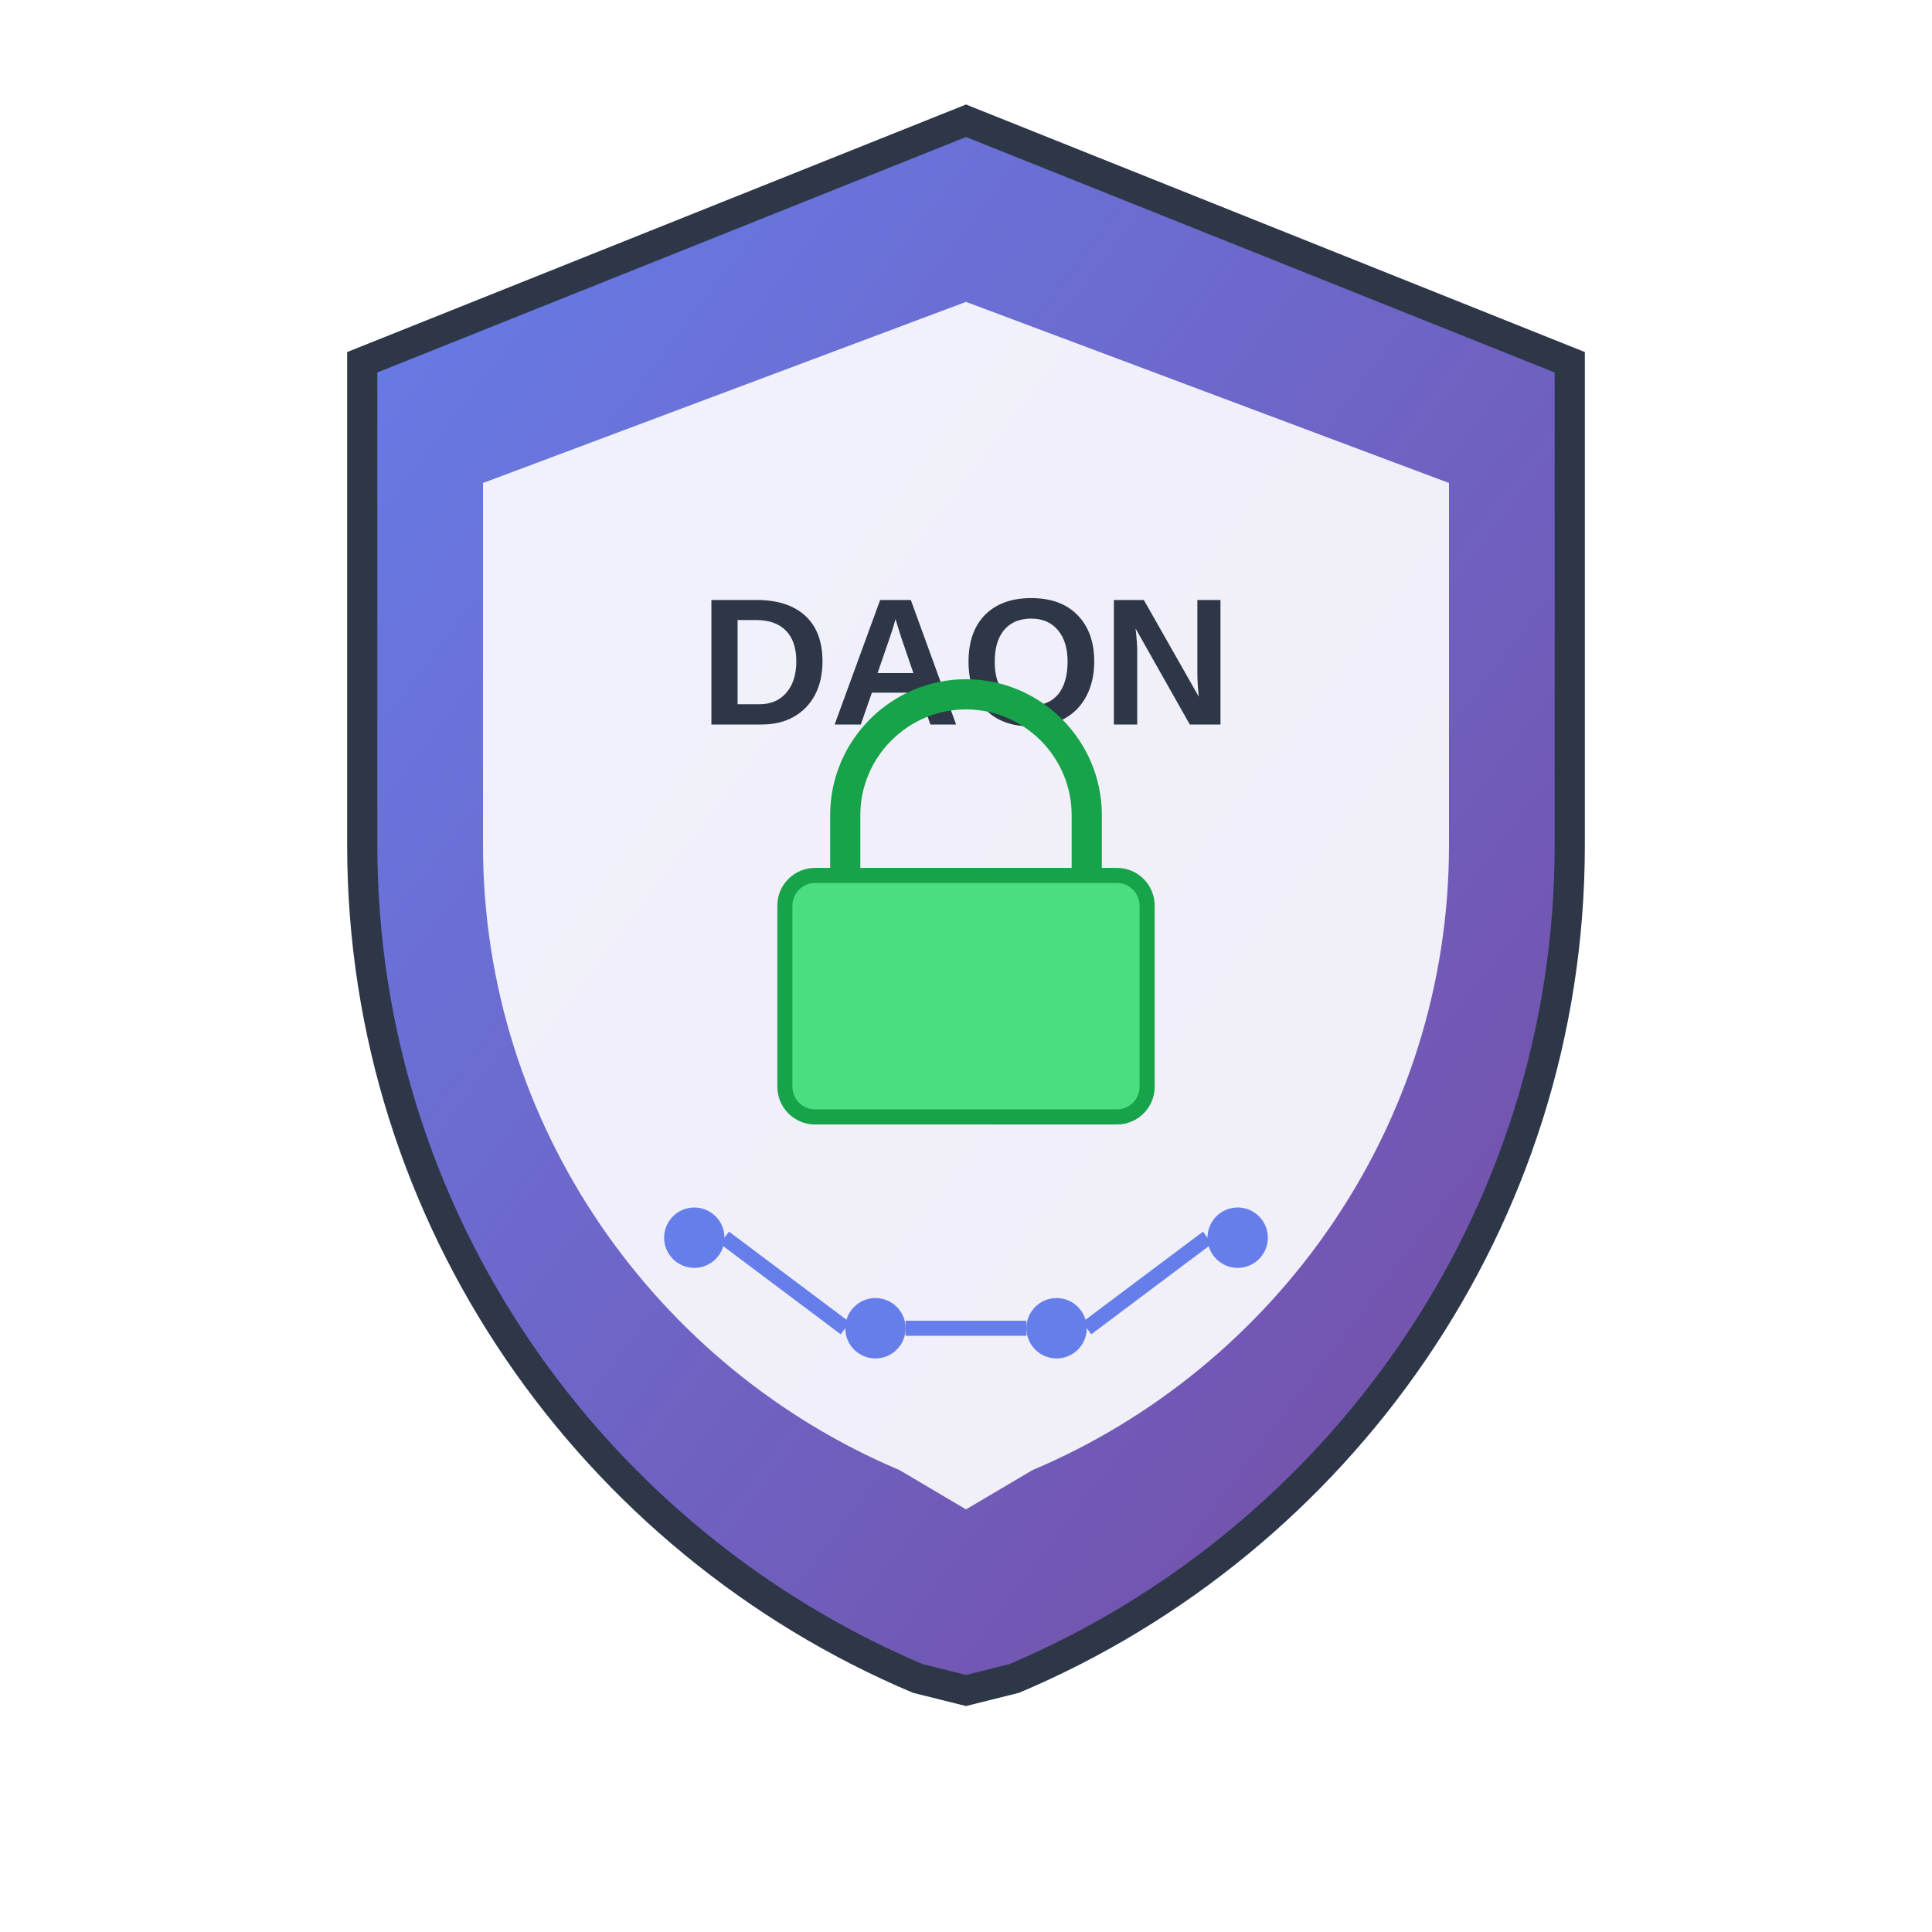
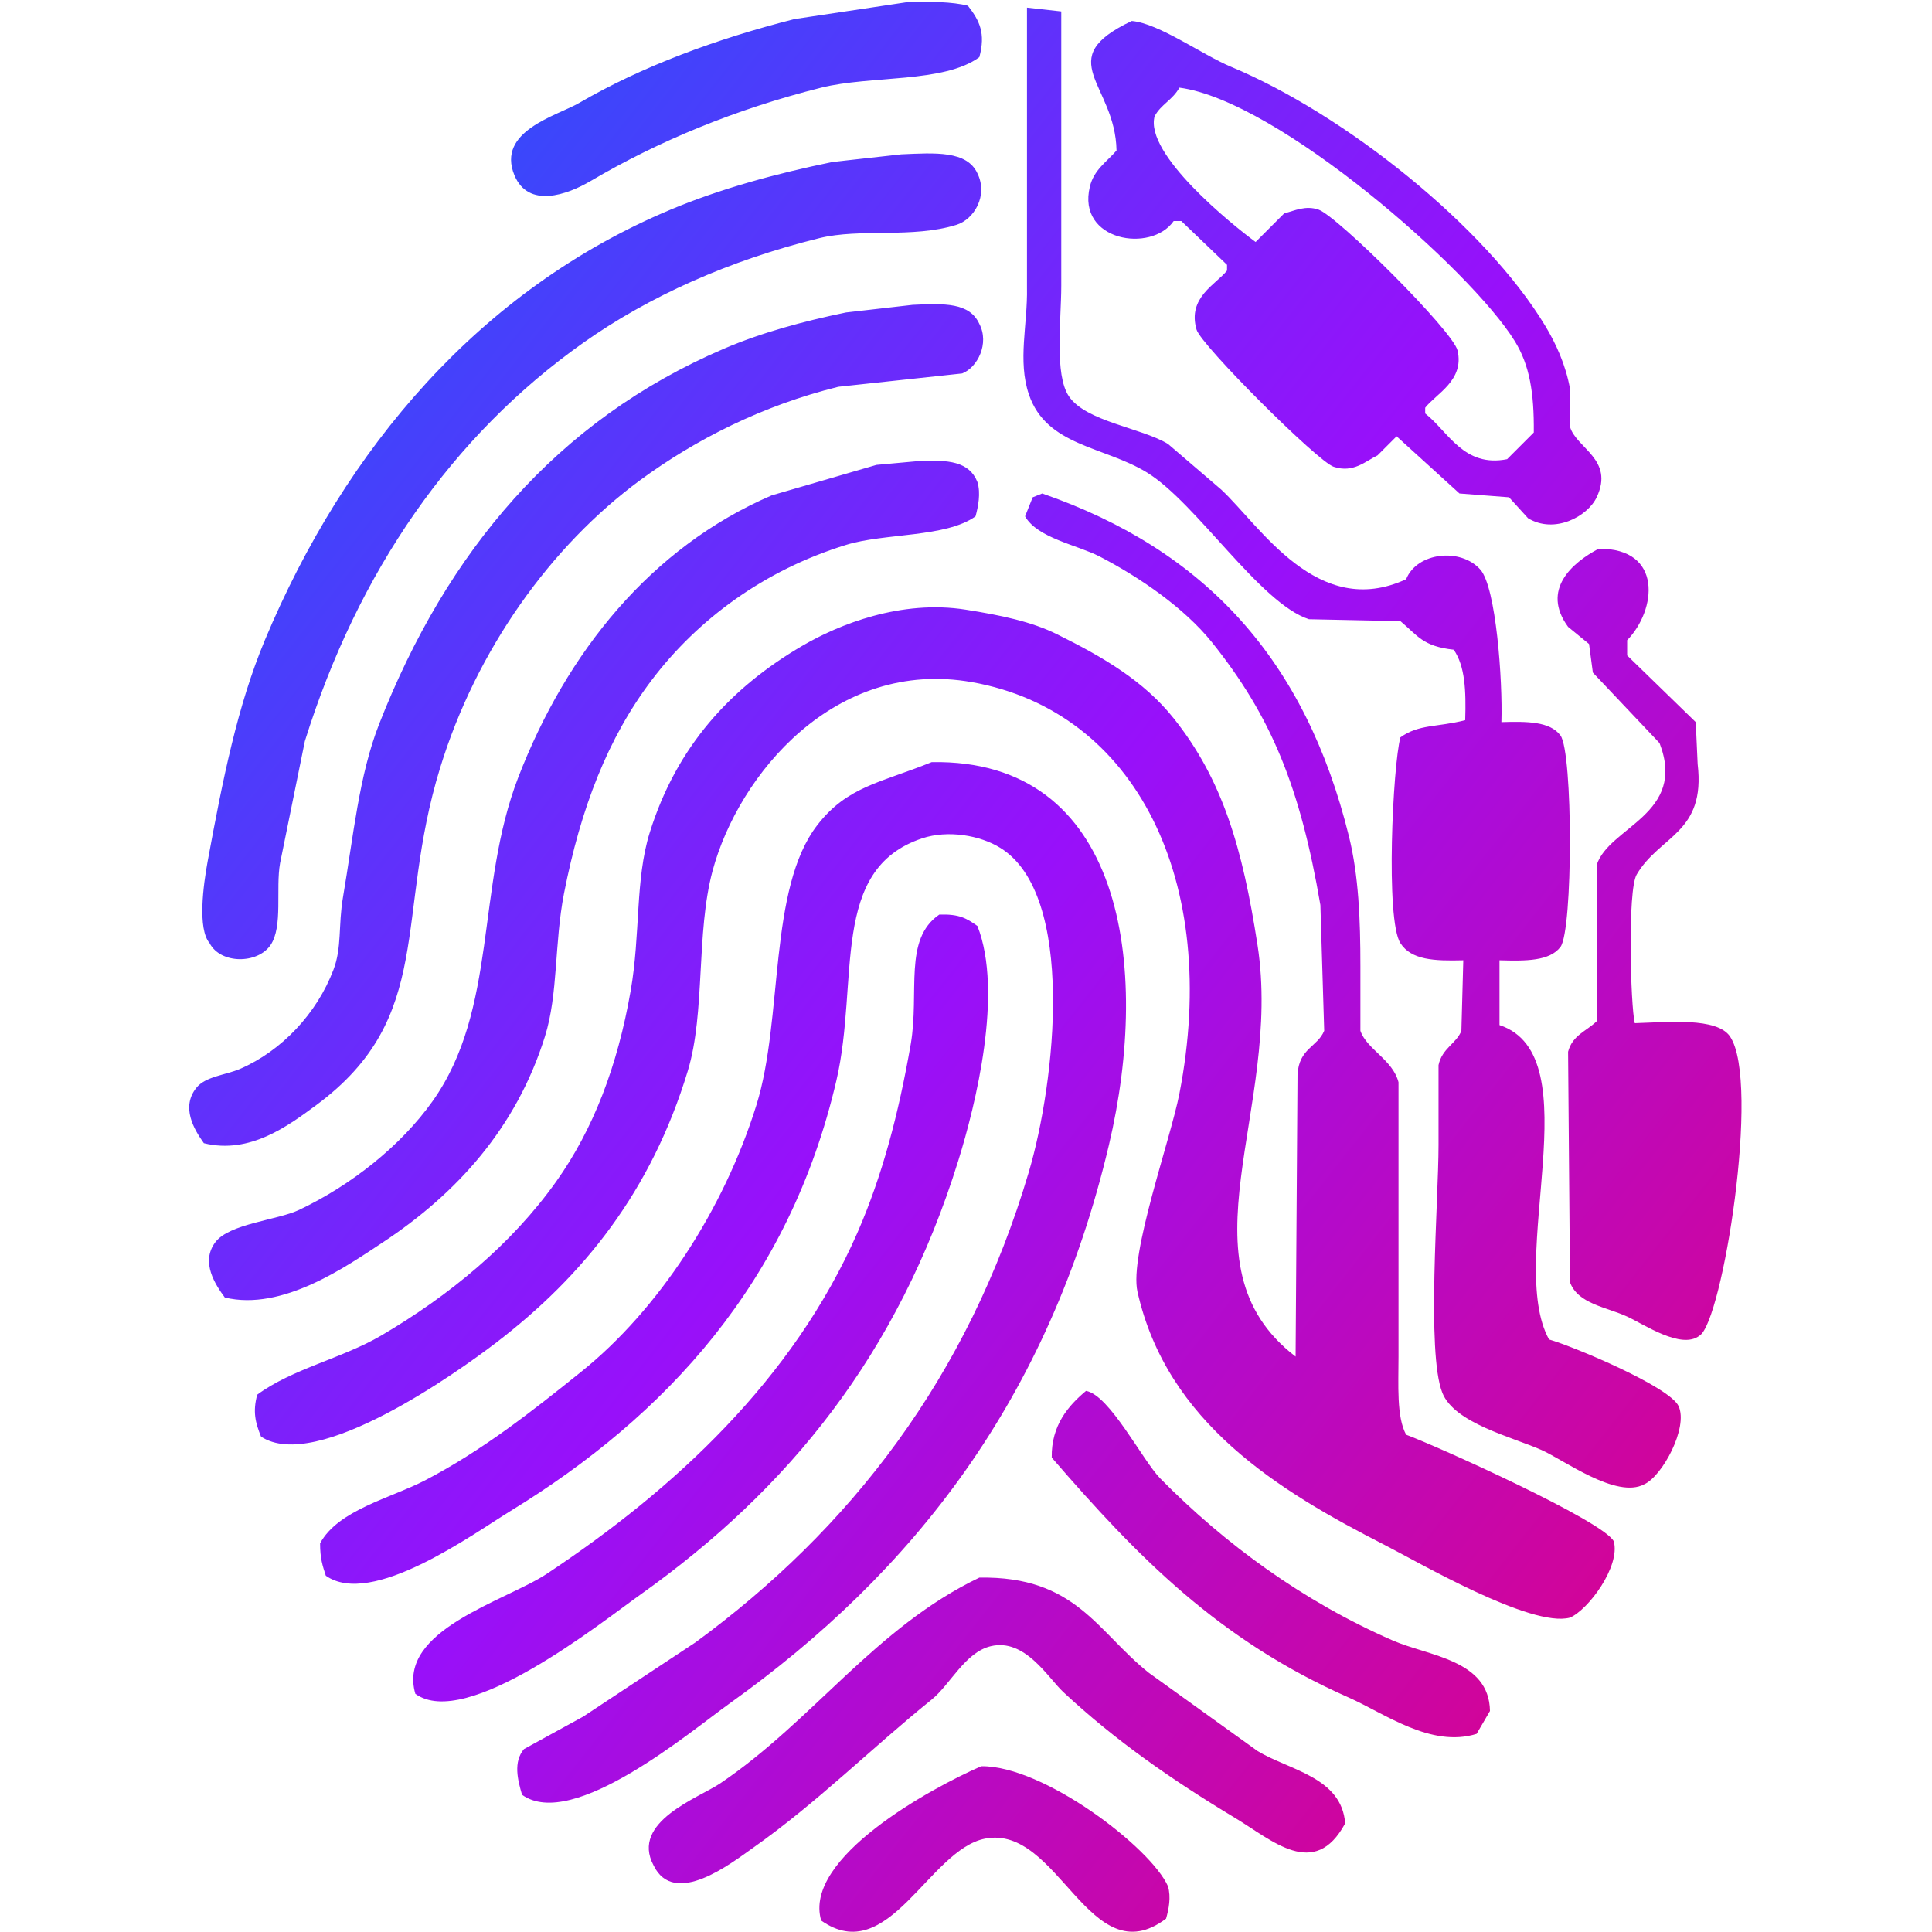
- <svg xmlns="http://www.w3.org/2000/svg" viewBox="0 0 128 128">
-   <path d="M64 8L24 24v32c0 24.8 15.3 46.1 36.8 55.2L64 112l3.2-0.8C88.7 102.1 104 80.8 104 56V24L64 8z" fill="url(#gradient)" stroke="#2d3748" stroke-width="2" />
-   <path d="M64 20L32 32v24c0 18.6 11.5 34.6 27.6 41.4L64 100l4.4-2.6C84.5 90.6 96 74.6 96 56V32L64 20z" fill="rgba(255,255,255,0.9)" />
-   <text x="64" y="48" text-anchor="middle" font-family="Arial, sans-serif" font-weight="bold" font-size="12" fill="#2d3748">DAON</text>
-   <rect x="52" y="58" width="24" height="16" rx="2" fill="#4ade80" stroke="#16a34a" stroke-width="1" />
-   <path d="M56 58v-4c0-4.4 3.6-8 8-8s8 3.6 8 8v4" fill="none" stroke="#16a34a" stroke-width="2" />
-   <circle cx="46" cy="82" r="2" fill="#667eea" />
-   <circle cx="58" cy="88" r="2" fill="#667eea" />
-   <circle cx="70" cy="88" r="2" fill="#667eea" />
-   <circle cx="82" cy="82" r="2" fill="#667eea" />
-   <line x1="48" y1="82" x2="56" y2="88" stroke="#667eea" stroke-width="1" />
-   <line x1="60" y1="88" x2="68" y2="88" stroke="#667eea" stroke-width="1" />
-   <line x1="72" y1="88" x2="80" y2="82" stroke="#667eea" stroke-width="1" />
+ <svg xmlns="http://www.w3.org/2000/svg" viewBox="0 0 1014 1014" width="1014" height="1014" role="img" aria-labelledby="daon-mark-grad-sq-title">
  <defs>
-     <linearGradient id="gradient" x1="0%" y1="0%" x2="100%" y2="100%">
-       <stop offset="0%" style="stop-color:#667eea;stop-opacity:1" />
-       <stop offset="100%" style="stop-color:#764ba2;stop-opacity:1" />
+     <linearGradient id="daonMarkGradient" x1="0" y1="0" x2="1" y2="1">
+       <stop offset="0%" stop-color="#155DFC" />
+       <stop offset="50%" stop-color="#9810FA" />
+       <stop offset="100%" stop-color="#E60076" />
    </linearGradient>
  </defs>
+   <g transform="translate(99,0)">
+     <path fill="url(#daonMarkGradient)" fill-rule="evenodd" d="M378,1 C388.9,0.8 400.9,0.9 409,3 C415.1,10.8 418.4,17.4 415,30 C396.3,43.7 358,39.5 332,46 C286.9,57.3 246.3,74.2 211,95 C198.6,102.3 178.3,109.5 171,92 C161.4,68.7 193.3,60.8 205,54 C237.8,34.9 276.9,20.4 318,10 C338,7 358,4 378,1 ZM440,4 C446,4.7 452,5.3 458,6 C458,54 458,102 458,150 C458,167.8 454.3,196.6 462,208 C471,221.3 500,224.5 514,233 C523.3,241 532.7,249 542,257 C562.5,276.1 592.5,325.5 639,304 C644.7,289.8 667.7,287.3 678,299 C686.2,308.4 689.7,357 689,379 C702.4,378.6 714.5,378.6 720,386 C726.6,394.9 726.6,488.2 720,497 C714.3,504.5 701.7,504.4 688,504 C688,515.3 688,526.7 688,538 C736.7,554.1 691.2,661.7 714,703 C727.4,706.9 777.2,727.8 782,738 C787.2,749.3 773.4,774.8 764,779 C749.4,786.9 721.6,766.1 710,761 C694.3,754.1 664.3,746.9 658,731 C649.6,710 656,630.2 656,601 C656,587 656,573 656,559 C657.9,550.1 665.4,547.7 668,541 C668.3,528.7 668.7,516.3 669,504 C653.8,504.4 641.7,503.9 636,495 C628.1,482.9 632,401.7 636,387 C645.8,380 654.9,381.8 670,378 C670.5,362.2 669.9,349.7 664,341 C647.7,339.2 645.2,333.7 636,326 C620,325.7 604,325.3 588,325 C562.2,316.6 529,264 503,248 C480.5,234.2 450.2,234.2 441,207 C435,189.3 440.4,170.3 440,151 C440,102 440,53 440,4 ZM495,11 C509.2,12.2 532.1,28.8 547,35 C606.9,60 680.6,118.9 712,171 C717.6,180.3 722.7,191.3 725,204 C725,210.7 725,217.3 725,224 C728.3,235.3 748.4,241.1 739,261 C734.2,271.1 716.9,280.4 703,272 C699.7,268.3 696.3,264.7 693,261 C684.3,260.3 675.7,259.7 667,259 C656,249 645,239 634,229 C630.7,232.3 627.3,235.7 624,239 C617.6,242.1 611.3,248.4 601,245 C592.6,242.3 531.4,181.2 529,173 C524.1,156.1 539.2,149.3 545,142 C545,141 545,140 545,139 C537,131.3 529,123.7 521,116 C519.7,116 518.3,116 517,116 C505.2,133 466.1,126.5 473,98 C475.1,89.1 481.9,84.9 487,79 C486.4,43.9 452.6,31.1 495,11 ZM520,46 C516.4,52.5 510.3,54.8 507,61 C501.6,80.8 547.6,117.9 560,127 C565,122 570,117 575,112 C580.7,110.5 586.2,107.7 593,110 C602.9,113.4 663.7,173.8 666,184 C669.6,199.7 654.8,206.6 649,214 C649,215 649,216 649,217 C661.2,226.6 669.2,245.5 692,241 C696.7,236.3 701.3,231.7 706,227 C706.2,206.1 703.8,191.6 696,179 C672.9,141.5 571.6,52.7 520,46 ZM374,81 C391.8,80.2 408.5,79 414,91 C419.7,102.6 412.3,115.1 403,118 C379.8,125.2 352.4,119.7 331,125 C283.9,136.6 241.6,155.5 207,180 C138.4,228.6 88.9,299.8 61,389 C56.7,410.3 52.3,431.7 48,453 C45.6,466.5 49.6,486.3 43,496 C36.2,506 16.8,506.1 11,495 C4.6,487.5 7.7,464.5 10,452 C17.9,409.1 25.6,370.5 40,336 C82.1,235.4 153,151.9 253,110 C279,99.1 308.2,91.1 338,85 C350,83.7 362,82.3 374,81 ZM380,160 C396.8,159.2 409.9,158.8 415,170 C420.4,180.3 414,192.9 406,196 C384.3,198.3 362.7,200.7 341,203 C301.2,212.8 266,230.7 237,252 C190.1,286.5 151,341.1 132,403 C107.9,481.3 129.6,533.7 67,580 C52.6,590.6 32.3,606 8,600 C2.7,592.6-4,581.1 4,571 C8.8,564.9 19.3,564.3 27,561 C48.9,551.5 67.3,531.9 76,509 C80.5,497.3 78.5,485.7 81,471 C86.5,438.8 89.4,407 100,380 C135.4,289.6 193.2,220.6 281,183 C300.6,174.6 322.3,168.7 345,164 C356.7,162.7 368.3,161.3 380,160 ZM383,242 C398.8,241.2 409.7,242.2 414,253 C415.8,258.9 414.4,265.9 413,271 C397.4,282.2 365.3,279.7 345,286 C302.2,299.2 267.2,325 243,357 C220,387.4 205.8,424.1 197,469 C191.9,495.3 194,521.7 187,544 C171.9,592.3 140.4,626.6 102,652 C82.9,664.6 49.3,688.3 19,681 C14.2,674.5 6.1,662.5 14,652 C21.3,642.2 46.6,640.4 58,635 C85.2,622.1 111.3,601.5 128,578 C162.4,529.6 150.7,465.8 173,408 C198.4,342.3 242.6,287.3 306,260 C324.3,254.7 342.7,249.3 361,244 C368.3,243.3 375.7,242.7 383,242 ZM448,259 C533.7,288.7 586.2,346.4 609,439 C614.1,459.7 615,482.7 615,507 C615,518.3 615,529.7 615,541 C618.3,550.7 632,556.2 635,568 C635,616 635,664 635,712 C635,726.9 633.9,743.6 639,753 C655,758.9 742.9,798.4 748,809 C751.5,822.1 734.7,844.8 725,849 C704.6,854.5 644.9,819.6 628,811 C571.8,782.3 513.5,746.7 498,678 C493.6,658.5 515.2,598.5 520,574 C541.7,462.5 497.2,373.2 411,358 C339.4,345.4 288.7,406.3 275,457 C266.2,489.8 271.3,531.3 262,562 C242.9,625 207.5,669.5 161,705 C141.5,719.9 67.1,773.2 38,754 C35,746.6 33.6,740.9 36,732 C54.4,718.4 80.7,712.9 101,701 C136.7,680.1 169.5,653.1 193,620 C212.3,592.8 225.1,559.7 232,520 C237.2,490.3 234.3,461.7 242,437 C256.1,391.8 284.4,361 322,339 C341.3,327.7 374,314.6 408,320 C426.2,322.9 442.4,326.2 456,333 C479.8,344.8 501.3,357.3 517,377 C542.6,409.1 553.1,444.8 561,496 C574.4,582.3 517.7,663.5 581,712 C581,711.3 581,710.7 581,710 C581.3,661.3 581.7,612.7 582,564 C582.8,550.1 592.4,549.6 596,541 C595.3,519 594.7,497 594,475 C583.4,413.1 568.2,375.9 537,337 C522.6,319.1 499.1,302.9 478,292 C466.3,286 445.5,282.4 439,271 C440.3,267.7 441.7,264.3 443,261 C444.7,260.3 446.3,259.7 448,259 ZM740,288 C774,287.6 770.4,320.3 755,336 C755,338.7 755,341.3 755,344 C767,355.7 779,367.3 791,379 C791.3,386.3 791.7,393.7 792,401 C796.3,437.4 772.1,438.4 760,459 C755.1,467.3 756.8,528.1 759,537 C776.1,536.5 802.1,533.8 809,544 C825.2,568 804.9,694 793,701 C783.5,708.5 763.9,695.1 755,691 C744.2,686 729.2,684.4 725,673 C724.7,632.7 724.3,592.3 724,552 C726.3,543.3 733.5,541.3 739,536 C739,508.7 739,481.3 739,454 C745.4,433.9 786.5,427.4 772,390 C760.3,377.7 748.7,365.3 737,353 C736.3,348 735.7,343 735,338 C731.3,335 727.7,332 724,329 C709.7,309.5 726.2,295.3 740,288 ZM390,400 C490.3,398.2 505.3,506.7 483,601 C451.5,734.4 380.1,825.4 284,894 C263.7,908.5 201.6,961.1 175,942 C172.7,934.2 170.3,924.8 176,918 C186.3,912.3 196.7,906.7 207,901 C226.7,888 246.3,875 266,862 C346.9,802.7 409,723.3 441,615 C454.9,567.9 465.8,469.6 426,445 C415.4,438.4 398.5,435.5 385,440 C336.2,456.2 352.1,514.8 340,567 C315.3,673.3 250.3,743.2 169,793 C148.8,805.4 96.1,843.9 72,827 C70.3,821.7 69,818.1 69,810 C78.4,792.5 106.3,786.2 124,777 C154.2,761.3 180.5,740.5 206,720 C246.4,687.6 280.9,635 298,580 C312.2,534.5 304.1,466.4 330,433 C345.8,412.6 363.4,410.8 390,400 ZM394,480 C404.7,479.7 408.3,482 414,486 C427.7,520.9 413,580 404,609 C372.4,710.9 314.8,781.7 237,837 C216.2,851.8 145.7,908.3 119,889 C109.2,855.5 166.4,840.3 188,826 C254.9,781.6 317.2,724.1 351,647 C364,617.2 372.6,584.8 379,548 C383.7,520.6 375,493 394,480 ZM471,730 C483.4,732.2 500.6,766.4 510,776 C543.8,810.3 584.8,840.4 632,861 C650.8,869.2 682.6,871.1 683,898 C680.7,902 678.3,906 676,910 C652.1,917.5 627.7,899.3 609,891 C540.8,860.9 498.3,817.4 453,765 C452.7,748 461.8,737.7 471,730 ZM415,828 C465.7,827.1 476.8,856.4 504,878 C523,891.7 542,905.3 561,919 C577.3,929 605.2,932.6 607,957 C590.9,986.9 568.7,965.8 549,954 C516,934.1 486.2,913.4 459,888 C451,880.5 438.9,859.7 421,864 C407.5,867.2 399.7,884.2 390,892 C358.4,917.5 329.8,946.2 296,970 C284.8,977.9 254.8,1001.4 244,979 C231.8,956.2 267.7,943.6 279,936 C327.7,903.1 360.5,854.1 415,828 ZM416,927 C448.8,926.6 505.1,969.8 514,990 C515.7,995.7 514.4,1002.1 513,1007 C472.8,1037.2 456.7,957.4 418,965 C388.5,970.8 367.3,1032.9 332,1008 C322.3,975.2 389.6,938.5 416,927 Z" />
+   </g>
</svg>
